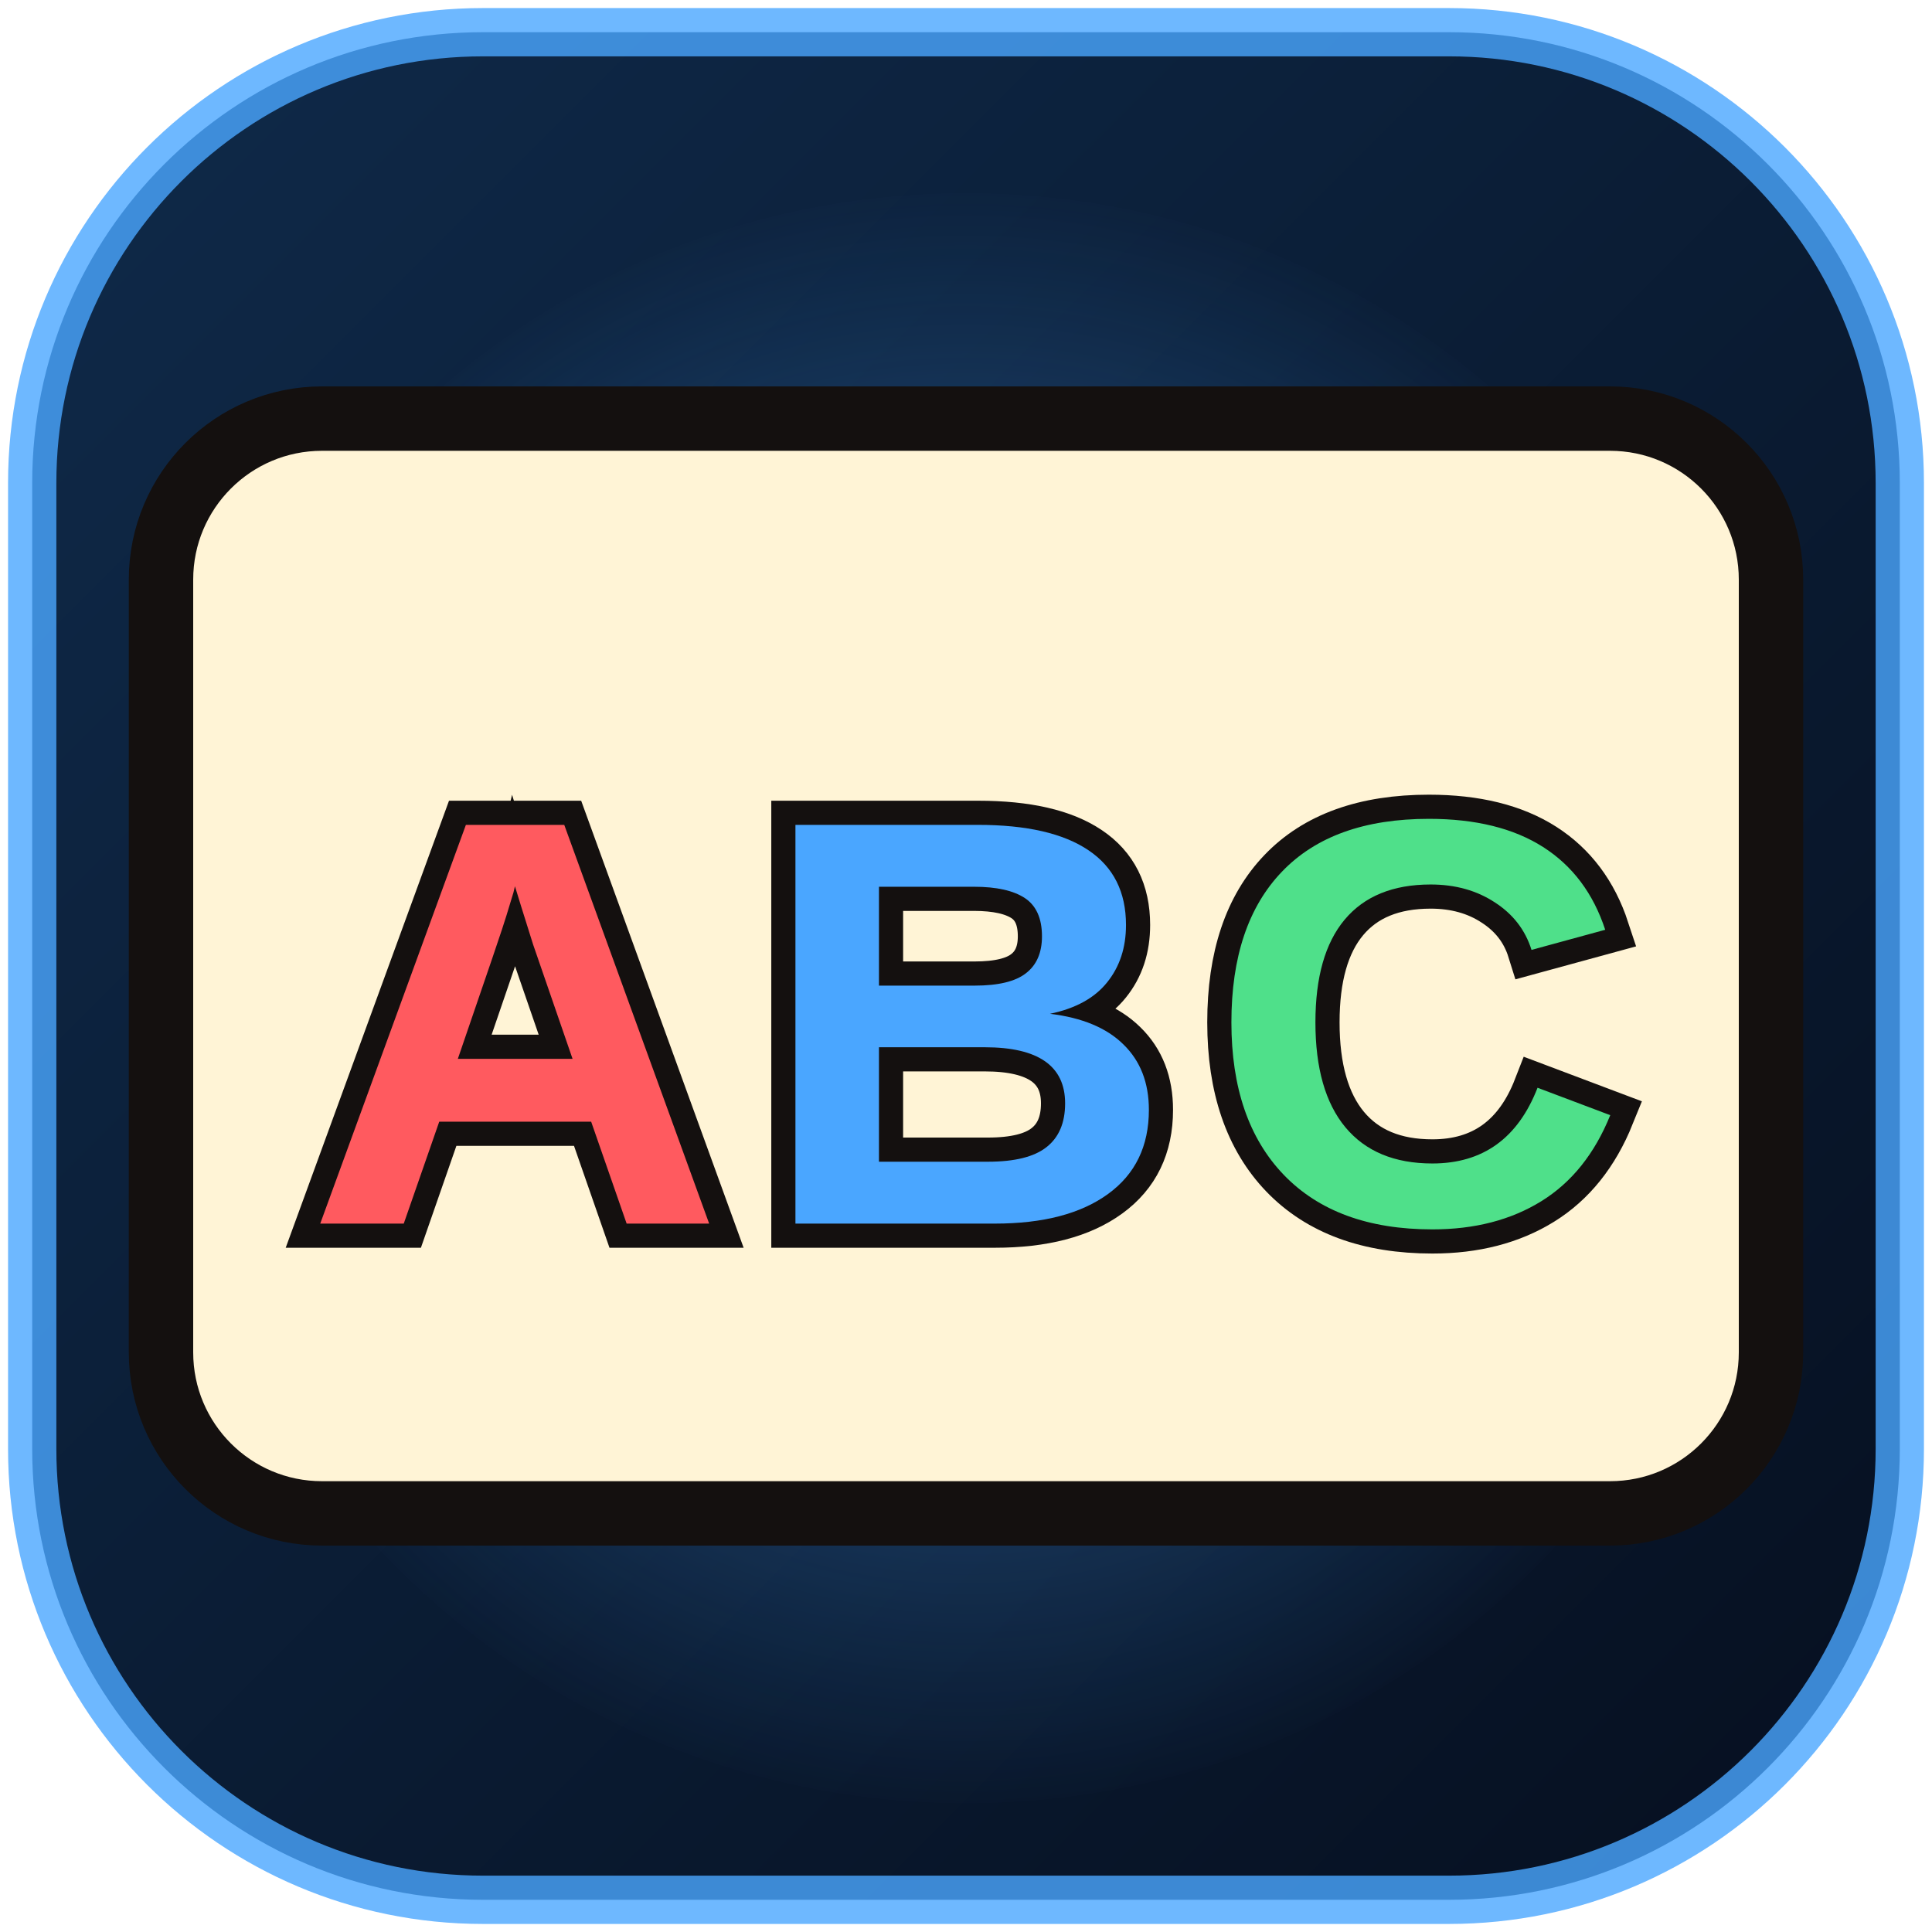
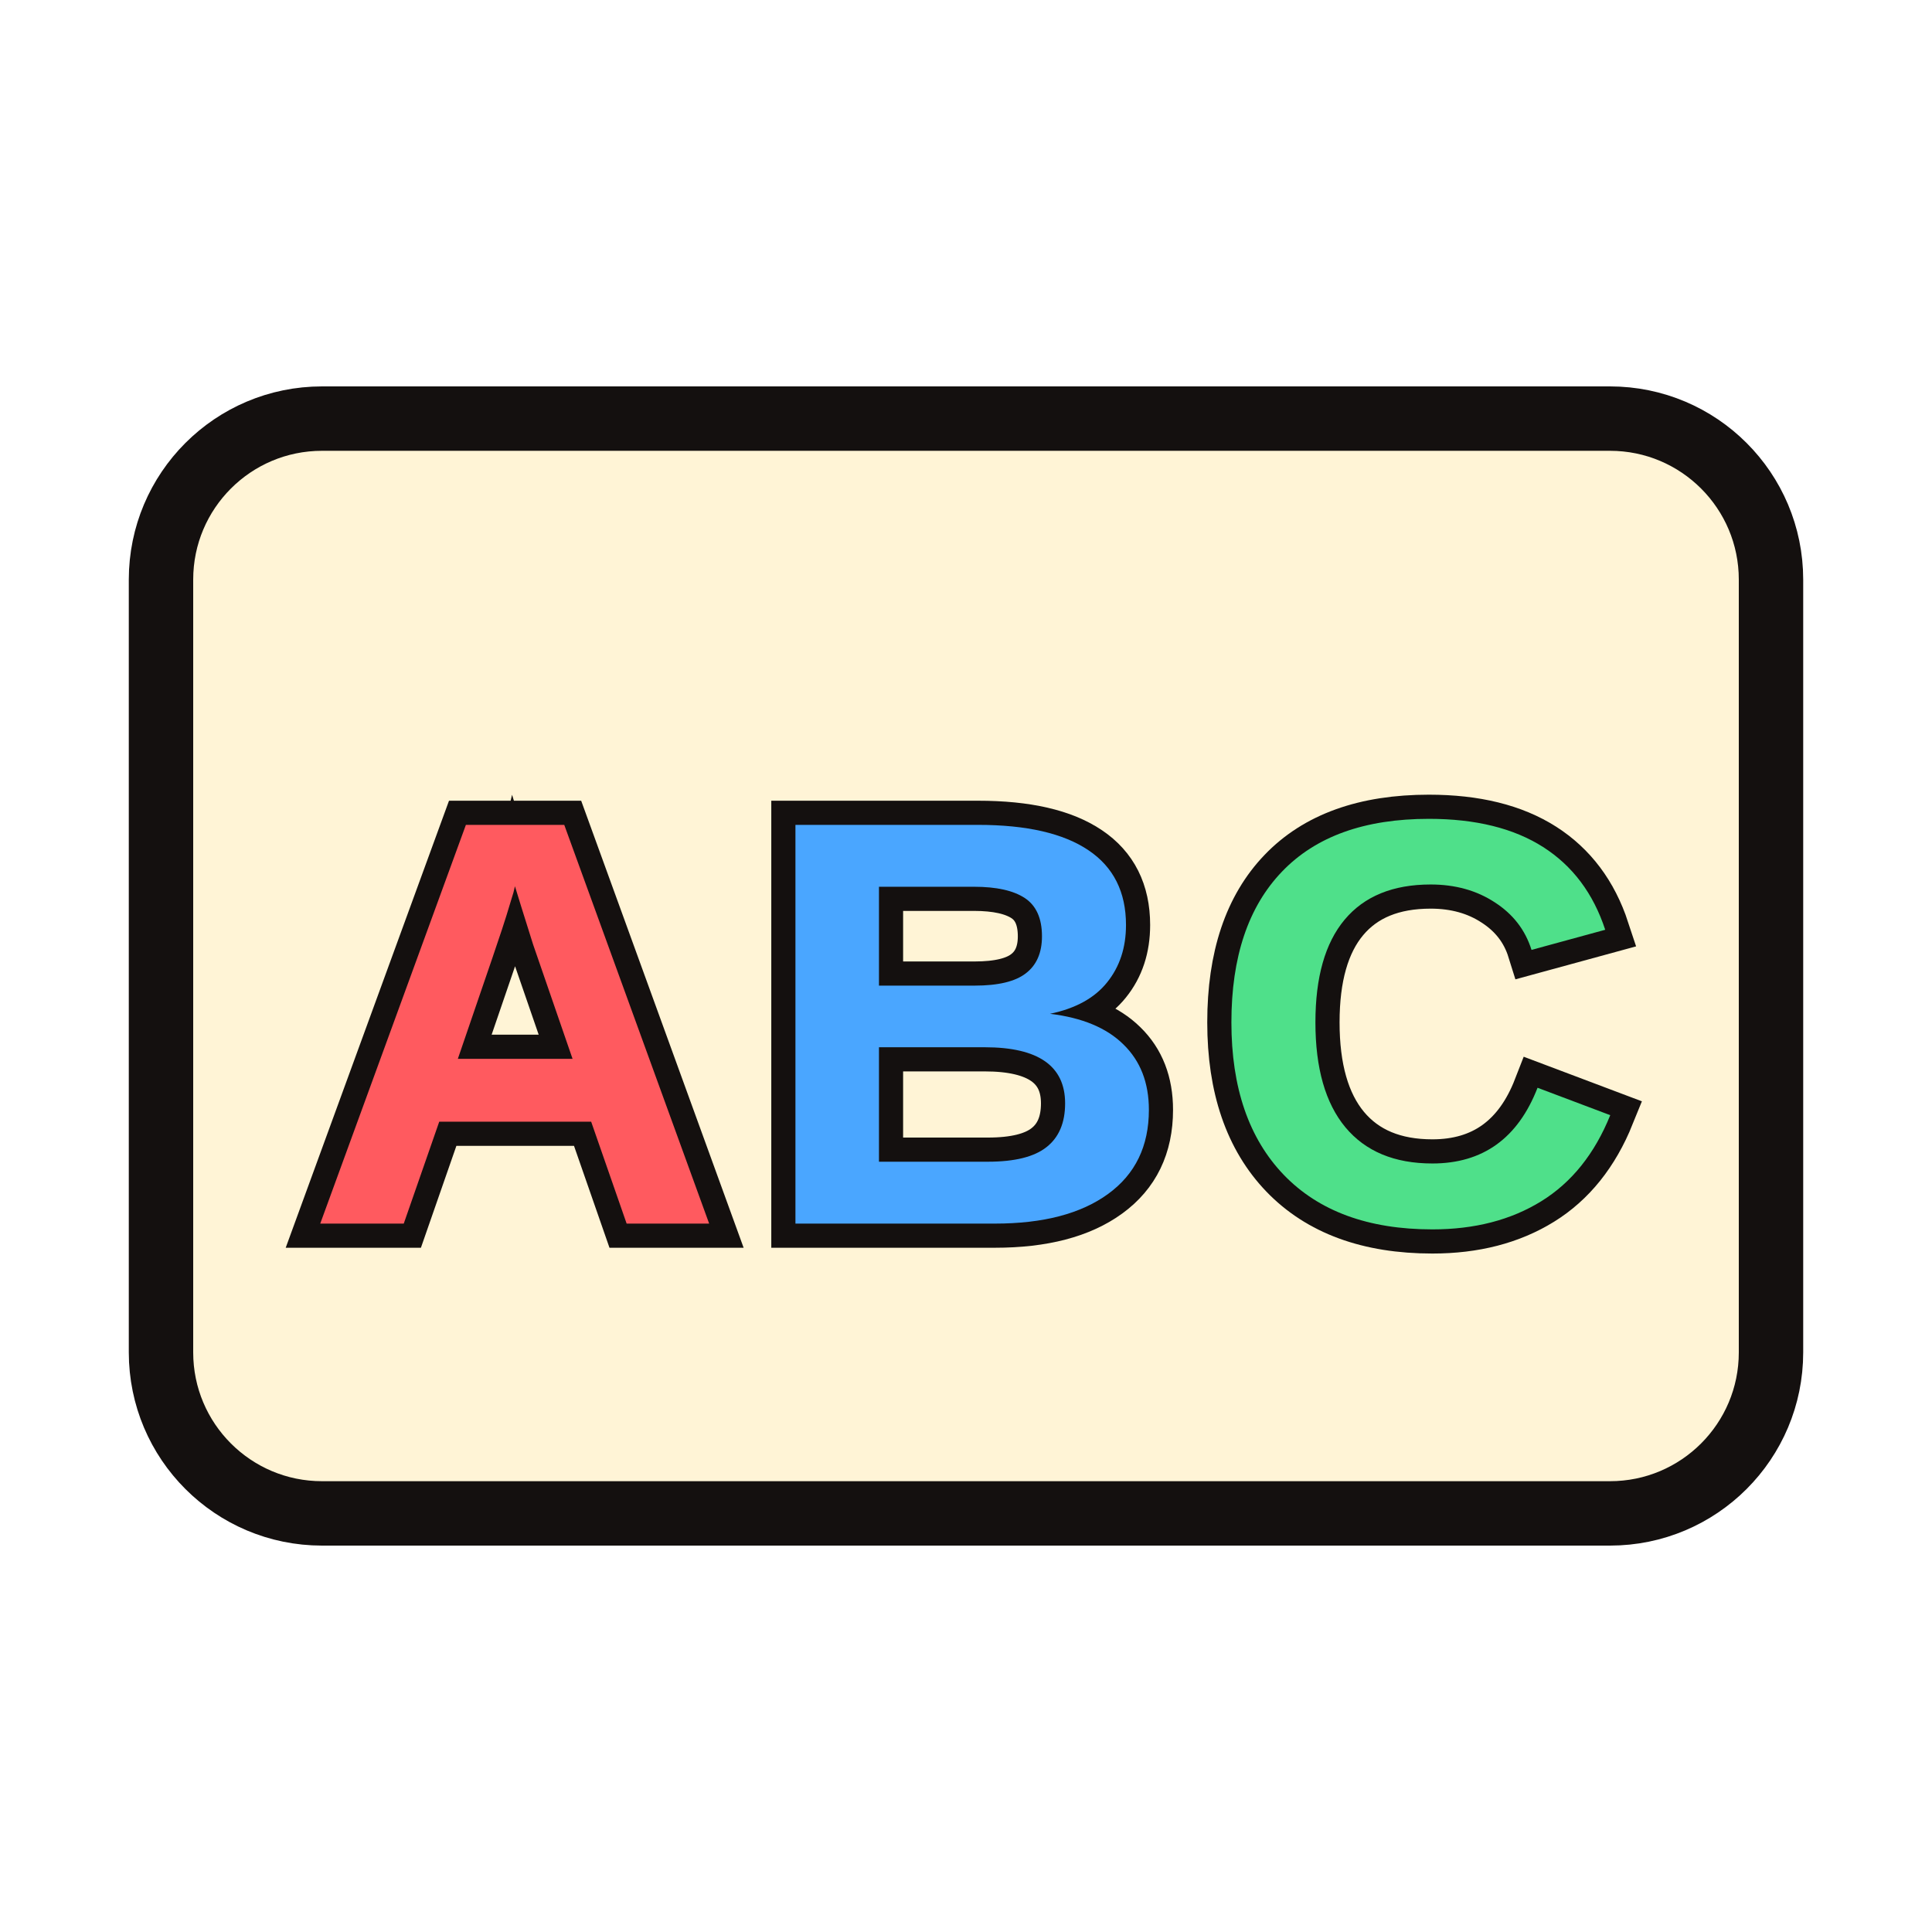
<svg xmlns="http://www.w3.org/2000/svg" viewBox="0 0 120 120">
  <defs>
    <linearGradient id="babc" x1="0" y1="0" x2="1" y2="1">
      <stop offset="0" stop-color="#0f2a4a" />
      <stop offset="1" stop-color="#060f1f" />
    </linearGradient>
    <radialGradient id="gabc" cx=".5" cy=".5" r=".5">
      <stop offset="0" stop-color="#4aa6ff" stop-opacity=".5" />
      <stop offset="1" stop-color="#4aa6ff" stop-opacity="0" />
    </radialGradient>
  </defs>
-   <rect x="2" y="2" width="116" height="116" rx="28" fill="url(#babc)" stroke="#4aa6ff" stroke-opacity=".8" stroke-width="3" />
-   <circle cx="60" cy="62" r="50" fill="url(#gabc)" />
  <rect x="10" y="26" width="100" height="68" rx="10" fill="#fff4d6" stroke="#14100f" stroke-width="4" />
  <text x="32" y="76" font-family="Arial Black,Arial,sans-serif" font-weight="900" font-size="36" fill="#ff5a5f" stroke="#14100f" stroke-width="3" paint-order="stroke" text-anchor="middle">A</text>
  <text x="60" y="76" font-family="Arial Black,Arial,sans-serif" font-weight="900" font-size="36" fill="#4aa6ff" stroke="#14100f" stroke-width="3" paint-order="stroke" text-anchor="middle">B</text>
  <text x="88" y="76" font-family="Arial Black,Arial,sans-serif" font-weight="900" font-size="36" fill="#4fe08a" stroke="#14100f" stroke-width="3" paint-order="stroke" text-anchor="middle">C</text>
</svg>
